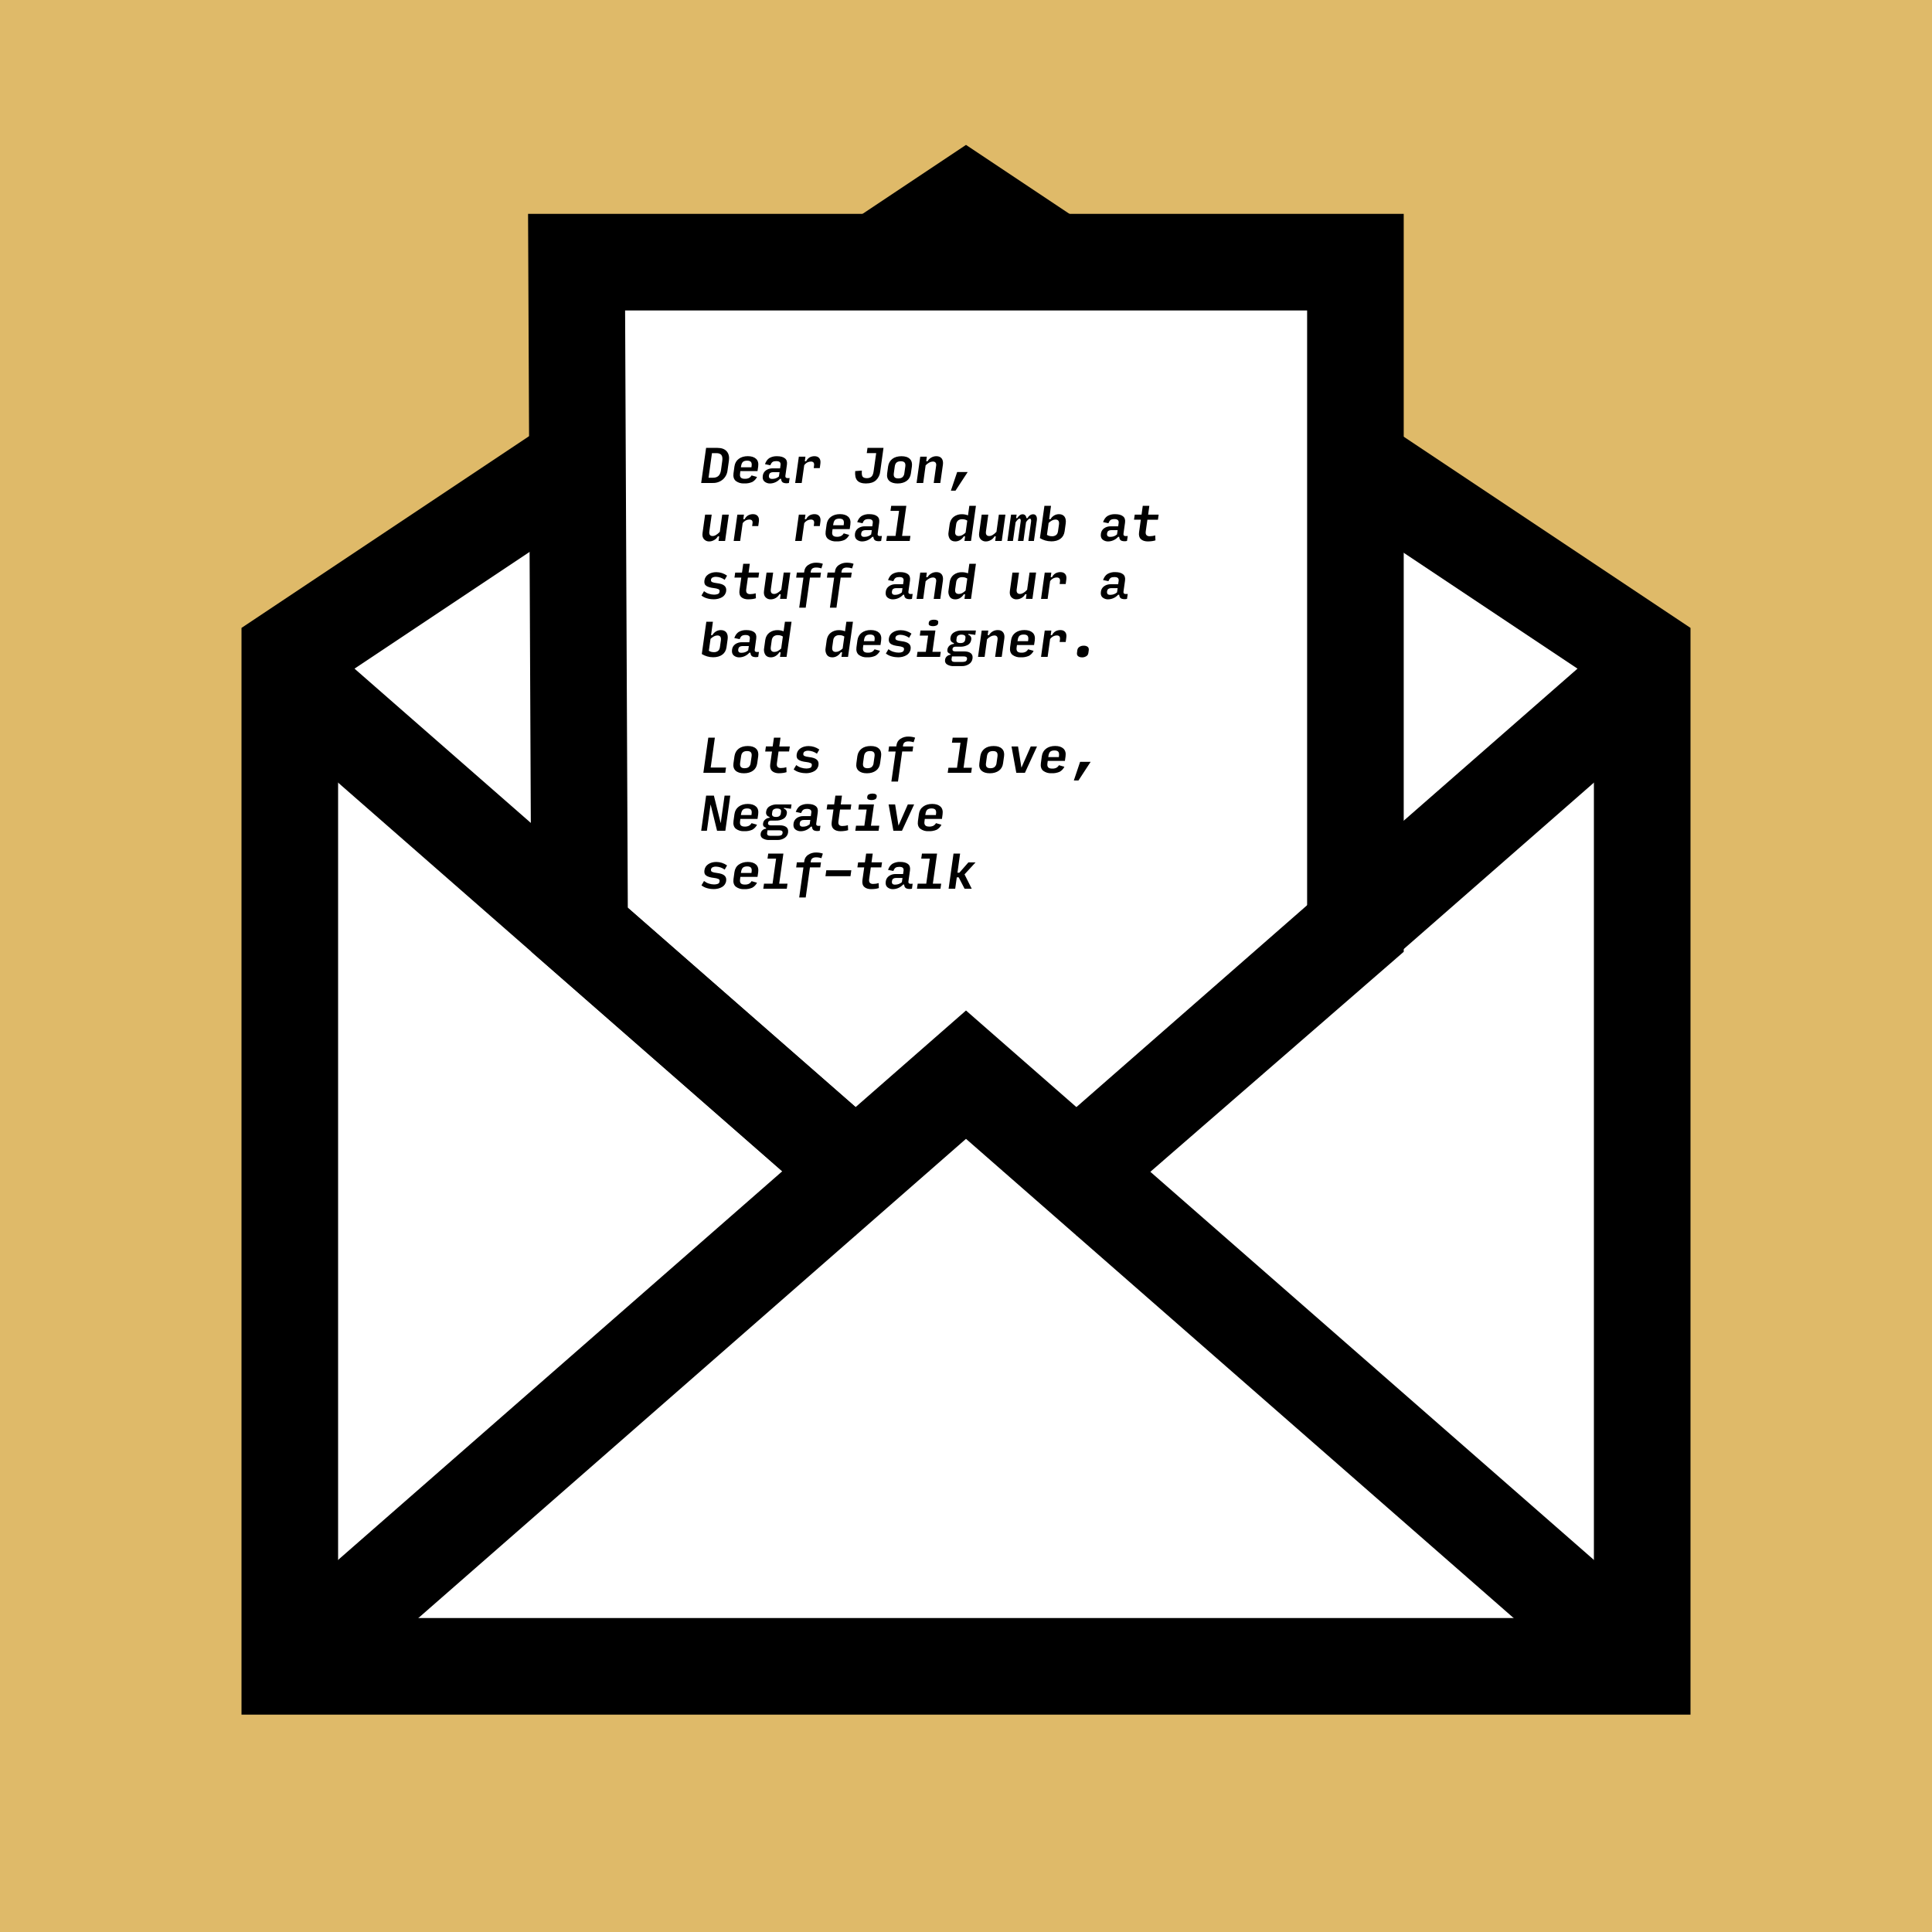
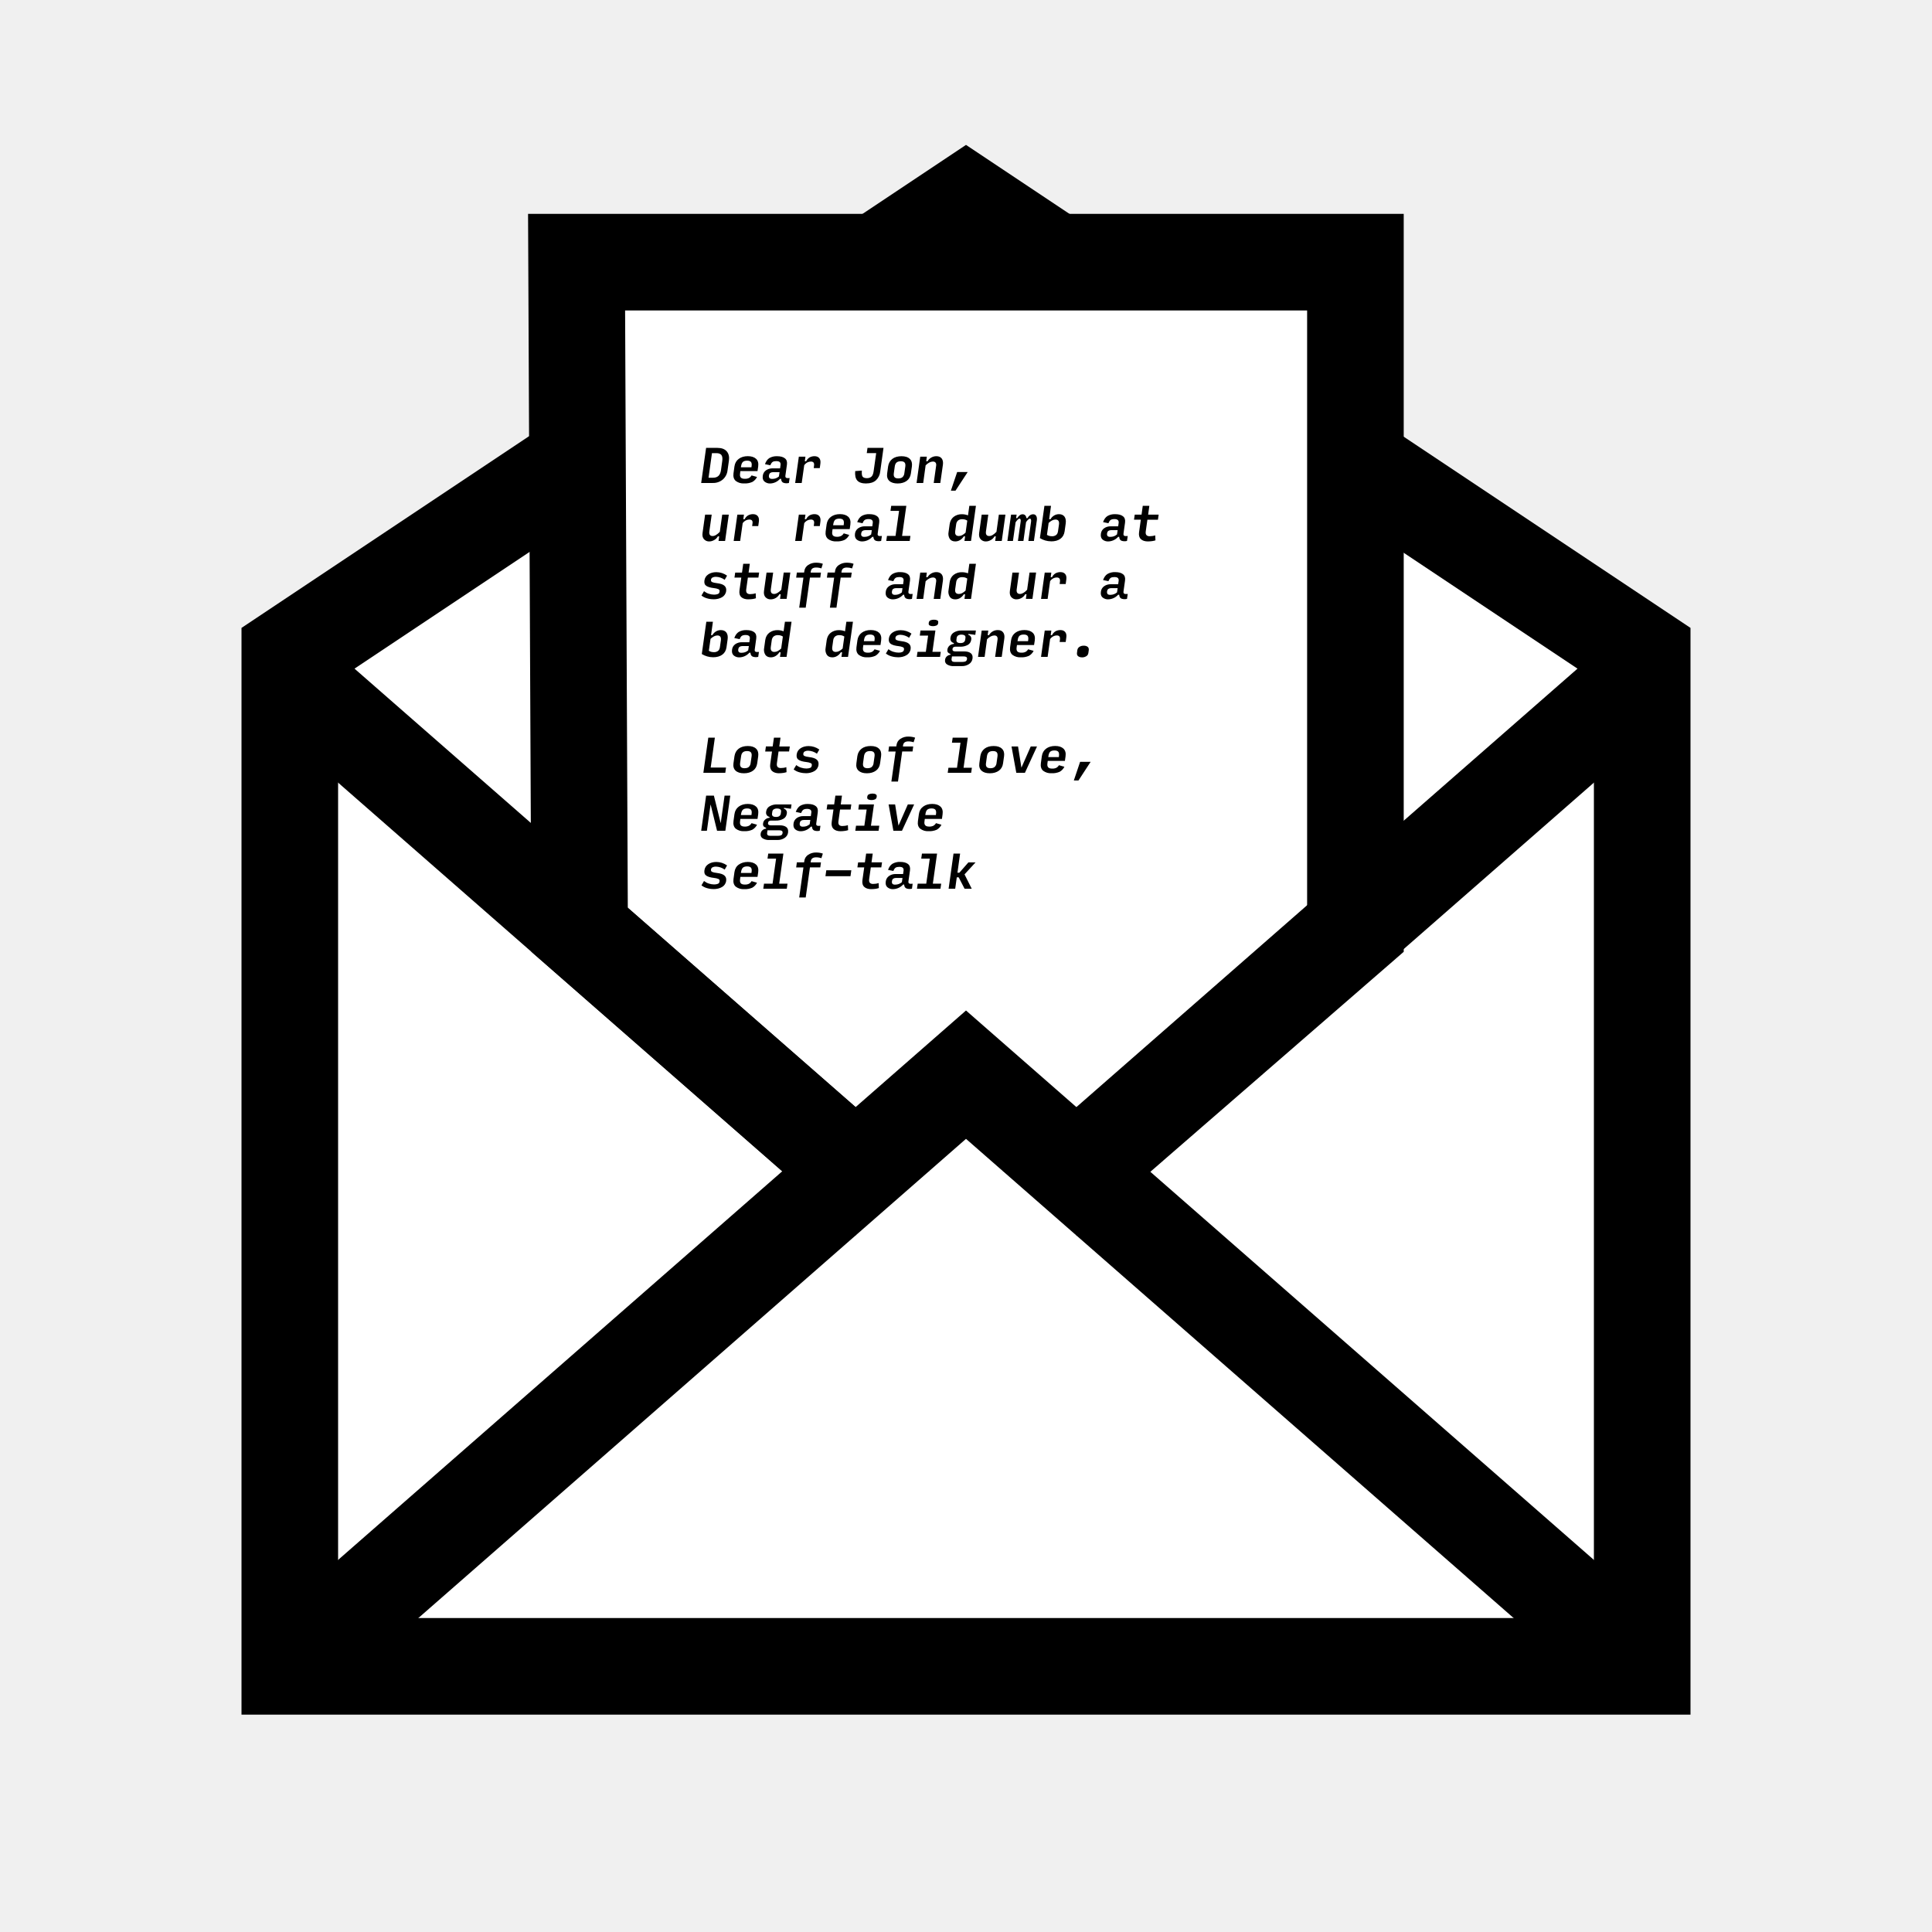
<svg xmlns="http://www.w3.org/2000/svg" viewBox="0 0 80 80">
-   <path fill="#DFBA69" d="M-30-30h140v140H-30z" />
  <path fill="#FFF" d="M12 69V27.07L40 8.403 68 27.07V69z" />
  <path d="M40 10.807L66 28.14V67H14V28.14l26-17.333M40 6L10 26v45h60V26L40 6z" />
  <path fill="#FFF" stroke="#000" stroke-width="4" stroke-miterlimit="10" d="M56.125 38.5L40 52.5l-16-14-.125-27.645h32.25z" />
  <path fill="none" stroke="#000" stroke-width="4" stroke-miterlimit="10" d="M68 28L40 52.5 12 28" />
  <path fill="#FFF" d="M35.43 48.5h9.142v12.75H35.43z" />
  <path fill="none" stroke="#000" stroke-width="4" stroke-miterlimit="10" d="M68 69L40 44.5 12 69" />
  <g>
    <path d="M29.034 20l.204-1.454h.475c.17 0 .296.048.38.144.082.096.112.224.09.384l-.058.405a.585.585 0 0 1-.197.378.62.62 0 0 1-.42.142h-.474zm.304-.218h.182c.103 0 .18-.027.234-.08s.087-.136.102-.242l.05-.367c.017-.11.006-.192-.03-.246-.04-.056-.11-.083-.212-.083h-.183l-.142 1.018zM31.347 19.75a.476.476 0 0 1-.197.208.758.758 0 0 1-.34.06.52.52 0 0 1-.344-.104c-.08-.07-.112-.174-.094-.312l.04-.29c.02-.137.08-.24.18-.313s.222-.11.373-.11c.15 0 .265.038.343.11s.106.18.087.318l-.028.19h-.71l-.013.106c-.01.073 0 .125.03.16.032.036.087.053.166.053a.37.37 0 0 0 .167-.03.277.277 0 0 0 .113-.11l.227.064zm-.66-.457l-.007.056h.436l.005-.04c.014-.084.005-.144-.024-.18-.03-.035-.082-.054-.16-.054s-.135.018-.173.05c-.038.035-.063.09-.075.167zM31.893 20.02a.35.35 0 0 1-.24-.082c-.06-.053-.083-.13-.068-.234a.32.32 0 0 1 .134-.23.456.456 0 0 1 .27-.08h.312l.02-.14c.006-.056-.005-.096-.034-.12-.028-.027-.076-.04-.142-.04-.066 0-.117.01-.153.034s-.067.068-.094.138l-.222-.046c.04-.116.1-.2.18-.252a.594.594 0 0 1 .324-.077c.14 0 .25.03.32.087.074.056.102.145.085.265l-.062.44c-.008.055.002.09.034.103.03.014.077.016.14.008l-.03.205a.4.4 0 0 1-.226-.008c-.06-.023-.092-.078-.097-.163h-.045a.567.567 0 0 1-.41.192zm.085-.19c.05 0 .1-.008.145-.023a.42.42 0 0 0 .13-.078l.026-.177h-.273a.197.197 0 0 0-.11.03c-.03.02-.048.056-.056.11-.005.045.003.078.023.103.02.023.06.035.115.035zM32.926 20l.152-1.09h.274l-.027.19h.055a.372.372 0 0 1 .144-.16.42.42 0 0 1 .205-.05c.086 0 .152.028.196.082s.058.13.045.228l-.025.184h-.25l.012-.1c.01-.056.003-.098-.018-.128s-.06-.044-.115-.044a.32.32 0 0 0-.143.036.382.382 0 0 0-.13.116l-.104.736h-.272zM35.867 20.02c-.175 0-.298-.042-.37-.124s-.1-.212-.085-.39l.276-.02c-.01.125 0 .21.03.25s.09.064.178.064c.082 0 .144-.022.19-.065s.073-.115.088-.216l.107-.756h-.39l.03-.218h.663l-.136.98a.573.573 0 0 1-.177.363c-.097.086-.23.13-.403.13zM37.17 20.02c-.155 0-.272-.038-.348-.11s-.105-.174-.087-.305l.04-.294c.02-.132.08-.236.176-.31s.224-.11.38-.11.27.038.344.113c.075.074.102.18.085.31l-.043.296c-.02.13-.075.23-.17.3s-.223.11-.377.11zm.028-.21c.075 0 .133-.018.173-.053a.246.246 0 0 0 .076-.16l.04-.28c.01-.074 0-.13-.03-.165s-.082-.052-.157-.052-.135.017-.175.052c-.04.035-.065.09-.075.164l-.038.275c-.012.076-.002.132.028.167s.083.053.158.053zM37.953 20l.152-1.09h.273l-.025.19h.054a.424.424 0 0 1 .365-.21c.1 0 .174.032.222.094.047.063.064.15.05.258l-.108.758h-.273l.1-.71c.01-.058 0-.102-.022-.132-.023-.03-.06-.046-.113-.046a.336.336 0 0 0-.147.04.554.554 0 0 0-.153.118l-.1.73h-.274zM39.374 20.318l.26-.772h.436l-.505.772h-.19zM29.37 22.42a.278.278 0 0 1-.222-.095c-.054-.062-.073-.148-.057-.258l.106-.757h.273l-.097.69c-.01.064-.003.113.02.146.023.033.06.05.114.05.048 0 .096-.016.145-.046s.1-.072.154-.128l.1-.712h.272l-.153 1.09h-.272l.027-.19h-.054c-.04.068-.092.12-.16.156s-.13.053-.195.053zM30.38 22.4l.152-1.09h.274l-.027.19h.054a.372.372 0 0 1 .145-.16.42.42 0 0 1 .204-.05c.087 0 .152.028.196.082s.058.13.045.23l-.026.182h-.252l.013-.1c.01-.056.004-.098-.016-.127s-.06-.044-.115-.044a.32.32 0 0 0-.144.036.382.382 0 0 0-.13.114l-.104.736h-.272zM32.926 22.4l.152-1.09h.274l-.027.19h.055a.372.372 0 0 1 .144-.16.42.42 0 0 1 .206-.05c.086 0 .152.028.196.082s.058.13.045.23l-.025.182h-.25l.012-.1c.01-.056.003-.098-.018-.127s-.06-.044-.115-.044a.32.32 0 0 0-.143.036.382.382 0 0 0-.13.114l-.104.736h-.272zM35.165 22.15a.476.476 0 0 1-.196.208.758.758 0 0 1-.34.06.52.52 0 0 1-.346-.104c-.08-.07-.112-.173-.094-.312l.04-.29c.02-.137.08-.24.18-.313s.223-.11.373-.11c.152 0 .266.038.343.11s.106.18.087.32l-.027.19h-.71l-.014.105c-.01.072 0 .125.03.16.032.035.087.053.166.053a.37.37 0 0 0 .167-.032.277.277 0 0 0 .113-.11l.227.065zm-.658-.457l-.01.056h.438l.004-.04c.012-.084.003-.144-.026-.18-.028-.035-.082-.053-.16-.053-.077 0-.135.017-.173.05-.037.035-.06.09-.073.166zM35.71 22.42a.35.35 0 0 1-.238-.08c-.06-.055-.083-.133-.07-.236a.32.32 0 0 1 .135-.23.456.456 0 0 1 .272-.08h.31l.02-.14c.006-.055-.004-.095-.034-.12-.028-.026-.076-.04-.14-.04-.068 0-.118.012-.154.034s-.068.07-.094.138l-.222-.046c.04-.116.102-.2.18-.252A.594.594 0 0 1 36 21.29c.142 0 .25.03.32.087.075.057.102.145.085.266l-.06.44c-.01.055 0 .09.032.103.03.013.078.015.14.007l-.03.205a.4.4 0 0 1-.224-.007c-.06-.023-.093-.078-.098-.162h-.045a.567.567 0 0 1-.41.19zm.086-.19c.05 0 .1-.007.145-.023a.42.42 0 0 0 .132-.077l.026-.177h-.273a.197.197 0 0 0-.11.03c-.03.02-.048.056-.056.112-.007.044 0 .077.022.1.02.025.058.036.114.036zM36.698 22.4l.03-.21h.354l.146-1.035h-.355l.03-.21h.626l-.176 1.246h.346l-.03.21H36.7zM39.907 22.21a.45.45 0 0 1-.152.153.377.377 0 0 1-.2.056c-.106 0-.183-.038-.23-.11a.39.39 0 0 1-.047-.28l.045-.322c.02-.13.073-.23.164-.304a.543.543 0 0 1 .353-.11.693.693 0 0 1 .243.047l.055-.394h.273l-.203 1.454h-.272l.027-.19h-.055zm-.207-.015a.298.298 0 0 0 .14-.035.605.605 0 0 0 .143-.105l.07-.496c-.03-.02-.06-.036-.094-.045s-.072-.015-.11-.015a.267.267 0 0 0-.176.052.246.246 0 0 0-.08.158l-.04.283c-.01.07 0 .12.024.153.026.033.067.05.122.05zM40.825 22.42a.278.278 0 0 1-.222-.095c-.055-.062-.074-.148-.058-.258l.105-.757h.273l-.096.69c-.01.064-.003.113.02.146.023.033.06.05.114.05.05 0 .097-.016.146-.046s.1-.072.154-.128l.1-.712h.272l-.152 1.09h-.273l.027-.19h-.054c-.04.068-.092.12-.16.156s-.13.053-.195.053zM42.054 21.624l-.11.776h-.23l.152-1.09h.23l-.02.145h.045c.03-.05.066-.09.103-.118a.194.194 0 0 1 .118-.042c.045 0 .08.014.108.04a.183.183 0 0 1 .05.12h.045c.03-.05.064-.09.105-.118a.228.228 0 0 1 .133-.042c.057 0 .098.023.125.07.028.046.035.11.024.19l-.12.845h-.23l.112-.797c.005-.042.003-.073-.005-.094s-.022-.033-.042-.033c-.02 0-.043.013-.073.04a.527.527 0 0 0-.088.107l-.108.776h-.228l.113-.797a.21.21 0 0 0-.004-.094c-.01-.023-.023-.033-.042-.033s-.043.012-.07.037a.57.57 0 0 0-.09.11zM43.52 22.415a.885.885 0 0 1-.46-.133l.187-1.336h.273l-.077.554h.055a.418.418 0 0 1 .15-.154.392.392 0 0 1 .203-.055c.104 0 .18.036.23.105.048.07.065.165.047.286l-.045.322c-.02.133-.077.234-.174.306s-.225.107-.388.107zm.04-.21a.27.27 0 0 0 .17-.05c.043-.032.07-.085.08-.158l.04-.28c.008-.07.002-.12-.024-.154-.024-.034-.065-.05-.12-.05-.047 0-.093.012-.14.036s-.094.057-.144.104l-.07.495a.373.373 0 0 0 .207.056zM45.893 22.42a.35.35 0 0 1-.24-.08c-.06-.055-.083-.133-.068-.236a.32.32 0 0 1 .134-.23.456.456 0 0 1 .27-.08h.312l.02-.14c.006-.055-.005-.095-.034-.12-.028-.026-.076-.04-.142-.04-.066 0-.117.012-.153.034s-.067.07-.094.138l-.222-.046c.04-.116.1-.2.18-.252a.594.594 0 0 1 .324-.077c.14 0 .25.03.32.087.074.057.102.145.085.266l-.062.44c-.008.055.002.09.034.103.03.013.077.015.14.007l-.03.205a.4.4 0 0 1-.226-.007c-.06-.023-.092-.078-.097-.162h-.045a.567.567 0 0 1-.41.19zm.085-.19c.05 0 .1-.007.145-.023a.42.42 0 0 0 .13-.077l.026-.177h-.273a.197.197 0 0 0-.11.03c-.03.02-.048.056-.056.112-.005.044.003.077.023.1.02.025.06.036.115.036zM47.542 22.42c-.136 0-.236-.033-.303-.098s-.09-.16-.073-.284l.073-.52h-.282l.03-.208h.282l.05-.364h.273l-.05.364h.436l-.03.21h-.437l-.068.484c-.01.07 0 .12.028.152s.07.048.13.048a.74.74 0 0 0 .234-.036l.01.207a.82.82 0 0 1-.13.03 1.18 1.18 0 0 1-.175.014zM29.542 24.814a.933.933 0 0 1-.272-.04.656.656 0 0 1-.224-.114l.106-.18c.06.046.125.083.2.107s.15.036.22.036c.06 0 .11-.01.153-.026s.065-.05.07-.1c.01-.045-.005-.077-.038-.097a.583.583 0 0 0-.188-.047c-.144-.016-.25-.046-.32-.092s-.096-.12-.08-.224c.015-.11.07-.194.162-.255s.203-.09.332-.09a.762.762 0 0 1 .443.144l-.098.172a.65.65 0 0 0-.366-.124.292.292 0 0 0-.135.028.118.118 0 0 0-.067.096c-.005.046.01.077.05.096s.106.033.205.045c.138.017.24.05.3.103s.088.124.074.22a.34.34 0 0 1-.17.257c-.1.058-.22.087-.36.087zM30.996 24.818c-.136 0-.236-.032-.303-.096s-.09-.16-.072-.285l.074-.52h-.282l.03-.208h.282l.05-.364h.273l-.05.363h.436l-.03.208h-.436l-.068.485c-.01.07 0 .12.027.153.028.03.07.048.13.048a.74.74 0 0 0 .234-.036l.01.206a.82.82 0 0 1-.13.032 1.18 1.18 0 0 1-.174.012zM31.916 24.818a.278.278 0 0 1-.223-.093c-.054-.063-.073-.15-.057-.258l.105-.758h.274l-.096.688c-.01.066-.003.115.02.147.023.033.06.05.114.05.048 0 .095-.016.145-.045s.1-.072.154-.128l.1-.713h.273l-.153 1.09h-.272l.027-.19h-.054a.412.412 0 0 1-.354.21zM33.093 25.163l.175-1.245h-.3l.028-.21h.3l.01-.064a.355.355 0 0 1 .16-.25.57.57 0 0 1 .33-.094c.047 0 .097.004.146.012.05.007.093.02.13.034l-.06.19a.664.664 0 0 0-.223-.036c-.06 0-.108.013-.145.037s-.06.066-.07.12l-.006.052h.426l-.028.208h-.428l-.175 1.245h-.272zM34.365 25.163l.175-1.245h-.3l.03-.21h.3l.008-.064a.355.355 0 0 1 .16-.25.57.57 0 0 1 .33-.094c.047 0 .097.004.147.012.05.007.093.02.13.034l-.062.19a.664.664 0 0 0-.22-.036c-.06 0-.11.013-.146.037s-.06.066-.068.12l-.008.052h.427l-.03.208h-.428l-.174 1.245h-.273zM36.984 24.818a.35.35 0 0 1-.24-.08c-.06-.053-.082-.132-.067-.234a.32.32 0 0 1 .134-.23.456.456 0 0 1 .272-.082h.312l.02-.14c.006-.054-.005-.094-.034-.12-.028-.025-.076-.037-.142-.037-.066 0-.117.01-.153.033s-.067.068-.094.137l-.22-.045c.04-.117.1-.2.18-.252a.594.594 0 0 1 .323-.078c.142 0 .25.03.322.086.073.057.1.146.084.266l-.063.44c-.01.055.002.09.033.103.032.014.08.016.14.008l-.028.205a.4.4 0 0 1-.226-.008c-.06-.023-.093-.078-.098-.163h-.044a.567.567 0 0 1-.41.19zm.085-.187a.42.42 0 0 0 .276-.102l.025-.175h-.27a.197.197 0 0 0-.113.03c-.028.018-.047.055-.054.11-.006.045.002.078.022.103.02.023.06.035.114.035zM37.953 24.8l.152-1.09h.273l-.025.19h.054a.424.424 0 0 1 .365-.21c.1 0 .174.032.222.094.047.063.064.15.05.258l-.108.758h-.273l.1-.71c.01-.058 0-.102-.022-.132-.023-.03-.06-.046-.113-.046a.336.336 0 0 0-.147.04.554.554 0 0 0-.153.117l-.1.73h-.274zM39.907 24.61a.45.45 0 0 1-.152.153.377.377 0 0 1-.2.055c-.106 0-.183-.037-.23-.11a.39.39 0 0 1-.047-.28l.045-.32c.02-.13.073-.232.164-.304a.543.543 0 0 1 .353-.11.693.693 0 0 1 .243.046l.055-.394h.273l-.203 1.454h-.272l.027-.19h-.055zm-.207-.015a.298.298 0 0 0 .14-.035.605.605 0 0 0 .143-.106l.07-.496c-.03-.02-.06-.034-.094-.044s-.072-.015-.11-.015a.267.267 0 0 0-.176.05.246.246 0 0 0-.08.16l-.04.283c-.01.07 0 .12.024.152.026.033.067.05.122.05zM42.098 24.818a.278.278 0 0 1-.223-.093c-.055-.063-.073-.15-.058-.258l.106-.758h.272l-.095.688c-.01.066-.003.115.02.147.023.033.06.05.113.05.048 0 .096-.016.146-.045s.1-.072.152-.128l.1-.713h.272l-.152 1.09h-.272l.027-.19h-.055c-.04.068-.092.12-.158.156s-.132.052-.196.052zM43.107 24.8l.153-1.09h.273l-.026.19h.055a.372.372 0 0 1 .144-.16.42.42 0 0 1 .205-.05c.088 0 .153.028.197.08s.06.13.045.23l-.025.184h-.25l.012-.1c.007-.057.002-.1-.02-.128s-.057-.044-.113-.044a.32.32 0 0 0-.144.036.382.382 0 0 0-.13.115l-.103.737h-.273zM45.893 24.818a.35.35 0 0 1-.24-.08c-.06-.053-.083-.132-.068-.234a.32.32 0 0 1 .134-.23.456.456 0 0 1 .27-.082h.312l.02-.14c.006-.054-.005-.094-.034-.12-.028-.025-.076-.037-.142-.037-.066 0-.117.01-.153.033s-.067.068-.094.137l-.222-.045c.04-.117.1-.2.18-.252a.594.594 0 0 1 .324-.078c.14 0 .25.03.32.086.074.057.102.146.085.266l-.062.44c-.008.055.002.09.034.103.03.014.077.016.14.008l-.03.205a.4.4 0 0 1-.226-.008c-.06-.023-.092-.078-.097-.163h-.045a.567.567 0 0 1-.41.19zm.085-.187a.42.42 0 0 0 .276-.102l.025-.175h-.273a.197.197 0 0 0-.11.03c-.03.018-.048.055-.056.11-.005.045.003.078.023.103.02.023.06.035.115.035zM29.52 27.215a.885.885 0 0 1-.46-.133l.187-1.336h.273l-.077.554h.055a.418.418 0 0 1 .15-.155.392.392 0 0 1 .203-.054c.104 0 .18.036.23.104.048.07.065.165.047.286l-.045.322c-.02.133-.077.234-.174.305s-.225.108-.388.108zm.04-.21a.27.27 0 0 0 .17-.05c.043-.032.07-.085.08-.158l.04-.28c.008-.07.002-.12-.024-.154-.024-.034-.065-.05-.12-.05-.047 0-.093.012-.14.036s-.094.057-.144.104l-.07.495a.373.373 0 0 0 .207.056zM30.62 27.22a.35.35 0 0 1-.24-.08c-.06-.055-.082-.133-.068-.236a.32.32 0 0 1 .134-.23.456.456 0 0 1 .272-.08h.31l.02-.14c.008-.056-.003-.096-.032-.12-.03-.026-.077-.04-.142-.04-.066 0-.117.012-.153.034s-.067.068-.093.138l-.222-.046c.04-.116.102-.2.18-.252a.594.594 0 0 1 .324-.077c.14 0 .248.03.32.087.074.056.1.145.084.265l-.06.44c-.01.055 0 .09.032.103.03.014.078.016.14.008l-.03.205a.4.4 0 0 1-.224-.008c-.06-.023-.093-.078-.098-.163h-.045a.567.567 0 0 1-.41.192zm.085-.19c.05 0 .1-.008.146-.023a.42.42 0 0 0 .13-.077l.027-.177h-.273a.197.197 0 0 0-.11.03c-.03.02-.048.056-.056.112-.005.043.002.077.023.1.02.025.06.036.115.036zM32.27 27.01a.45.45 0 0 1-.152.153.377.377 0 0 1-.2.056c-.105 0-.183-.038-.23-.11a.39.39 0 0 1-.046-.28l.045-.322c.018-.13.073-.232.164-.304a.543.543 0 0 1 .353-.11.693.693 0 0 1 .243.047l.055-.394h.274L32.57 27.2h-.272l.027-.19h-.054zm-.207-.015a.298.298 0 0 0 .14-.035.605.605 0 0 0 .144-.106l.07-.496c-.03-.02-.06-.034-.095-.044s-.07-.014-.11-.014a.267.267 0 0 0-.175.052.246.246 0 0 0-.08.158l-.04.283c-.01.07 0 .12.024.152.027.034.068.05.123.05zM34.816 27.01a.45.45 0 0 1-.152.153.377.377 0 0 1-.2.056c-.106 0-.183-.038-.23-.11a.39.39 0 0 1-.047-.28l.045-.322c.02-.13.074-.232.164-.304a.543.543 0 0 1 .353-.11.693.693 0 0 1 .242.047l.055-.394h.273l-.204 1.454h-.272l.027-.19h-.054zm-.207-.015a.298.298 0 0 0 .138-.035.605.605 0 0 0 .145-.106l.07-.496c-.03-.02-.06-.034-.095-.044s-.07-.014-.11-.014a.267.267 0 0 0-.175.052.246.246 0 0 0-.08.158l-.04.283c-.01.07 0 .12.024.152.026.034.067.05.122.05zM36.438 26.95a.476.476 0 0 1-.197.208.758.758 0 0 1-.34.06.52.52 0 0 1-.343-.104c-.08-.07-.113-.174-.094-.312l.04-.29c.02-.137.08-.24.18-.313s.222-.11.373-.11c.15 0 .265.038.342.11s.107.18.087.32l-.027.19h-.71l-.014.104c-.01.073 0 .125.032.16.03.036.086.053.165.053a.37.37 0 0 0 .168-.03.277.277 0 0 0 .113-.11l.227.064zm-.66-.457l-.007.056h.437l.005-.04c.013-.084.004-.144-.025-.18-.03-.035-.083-.054-.16-.054-.078 0-.135.018-.173.05-.04.035-.063.09-.075.167zM37.18 27.215a.933.933 0 0 1-.274-.04.656.656 0 0 1-.223-.114l.106-.18c.058.047.124.083.2.107s.148.036.22.036c.06 0 .11-.008.15-.026s.067-.05.073-.1c.007-.044-.006-.077-.04-.096a.583.583 0 0 0-.187-.047c-.143-.016-.25-.046-.318-.092s-.097-.12-.082-.223c.015-.11.07-.195.163-.255s.202-.09.33-.09a.762.762 0 0 1 .444.142l-.098.172a.65.65 0 0 0-.366-.124.292.292 0 0 0-.134.03.118.118 0 0 0-.066.094c-.006.046.01.077.05.096s.105.033.205.046c.138.016.238.05.3.102s.088.124.074.22a.34.34 0 0 1-.172.257c-.1.06-.22.088-.36.088zM37.962 27.2l.03-.21h.345l.094-.672h-.344l.028-.21h.618l-.123.883h.345l-.03.21h-.963zm.67-1.272a.292.292 0 0 1-.136-.028c-.032-.018-.046-.05-.04-.094l.002-.02c.008-.047.03-.08.068-.098s.087-.028.145-.028c.06 0 .105.01.14.028s.044.05.038.098l-.002.02a.115.115 0 0 1-.07.094.353.353 0 0 1-.143.028zM40.27 27.268a.322.322 0 0 1-.144.23.515.515 0 0 1-.297.084H39.5a.482.482 0 0 1-.287-.07.184.184 0 0 1-.08-.19.222.222 0 0 1 .073-.143.257.257 0 0 1 .148-.066l.003-.036a.203.203 0 0 1-.1-.057c-.026-.028-.034-.07-.026-.13.01-.06.037-.11.083-.153a.3.3 0 0 1 .18-.073l.007-.035c-.06-.018-.1-.045-.122-.083a.185.185 0 0 1-.024-.125l.003-.025a.288.288 0 0 1 .145-.21.583.583 0 0 1 .31-.078h.596l-.024.18-.286-.037-.004.034a.166.166 0 0 1 .124.186l-.004.027a.278.278 0 0 1-.14.206.613.613 0 0 1-.318.074h-.19a.156.156 0 0 0-.087.022c-.02.014-.034.04-.04.075-.003.033.004.06.025.074.02.017.053.025.097.025h.367c.112 0 .2.023.264.07.065.048.09.122.077.223zm-.743.14h.336c.048 0 .087-.007.118-.022s.052-.046.06-.09c.006-.046-.004-.076-.03-.092s-.06-.023-.105-.023h-.487l-.017.106c-.004.04.004.07.025.092.02.02.054.03.102.03zm.24-.78c.06 0 .108-.01.14-.035s.054-.06.06-.104l.01-.075c.007-.044-.003-.077-.03-.1-.028-.023-.072-.035-.133-.035a.248.248 0 0 0-.14.034.14.14 0 0 0-.06.1l-.01.075c-.006.044.003.078.03.103.025.024.07.036.132.036zM40.498 27.2l.152-1.09h.273l-.026.19h.055a.412.412 0 0 1 .365-.21c.1 0 .173.032.22.095.048.062.065.148.05.257l-.108.758h-.273l.1-.71c.008-.057 0-.1-.022-.132-.023-.03-.06-.045-.113-.045a.336.336 0 0 0-.147.04.554.554 0 0 0-.153.117l-.1.73h-.274zM42.8 26.95a.476.476 0 0 1-.196.208.758.758 0 0 1-.34.06.52.52 0 0 1-.344-.104c-.08-.07-.112-.174-.094-.312l.04-.29c.02-.137.08-.24.18-.313s.223-.11.373-.11.265.038.342.11.106.18.087.32l-.03.19h-.708l-.014.104c-.01.073 0 .125.03.16.032.036.087.053.166.053a.37.37 0 0 0 .167-.03.277.277 0 0 0 .114-.11l.227.064zm-.657-.457l-.01.056h.437l.005-.04c.013-.084.004-.144-.025-.18-.03-.035-.082-.054-.16-.054-.077 0-.135.018-.173.05-.038.035-.063.09-.074.167zM43.107 27.2l.153-1.09h.273l-.026.19h.055a.372.372 0 0 1 .144-.16.42.42 0 0 1 .205-.05c.088 0 .153.028.197.082s.06.13.045.228l-.025.184h-.25l.012-.1c.007-.056.002-.098-.02-.128s-.057-.044-.113-.044a.32.32 0 0 0-.144.037.382.382 0 0 0-.13.114l-.103.736h-.273zM44.807 27.22c-.072 0-.127-.018-.166-.05s-.054-.077-.045-.14l.013-.102a.192.192 0 0 1 .086-.142c.05-.033.11-.05.18-.05s.127.017.165.05c.037.032.052.08.043.142l-.015.103c-.007.063-.036.11-.085.14s-.107.05-.176.05zM29.125 32l.204-1.454h.272l-.173 1.236h.635l-.03.218h-.91zM30.806 32.02c-.156 0-.272-.038-.348-.11s-.105-.174-.087-.305l.042-.294c.02-.132.078-.236.175-.31s.223-.11.378-.11.27.038.345.113c.075.074.102.18.085.31l-.042.296c-.02.13-.076.23-.17.3s-.223.11-.377.11zm.028-.21c.075 0 .133-.018.173-.053a.246.246 0 0 0 .075-.16l.04-.28c.01-.074 0-.13-.03-.165s-.082-.052-.157-.052-.134.017-.174.052c-.04.035-.065.09-.074.164l-.04.275c-.01.076 0 .132.03.167s.083.053.158.053zM32.27 32.02c-.137 0-.238-.034-.304-.098s-.09-.16-.072-.284l.073-.52h-.282l.03-.21h.28l.052-.362h.272l-.05.363h.435l-.03.208h-.436l-.068.486c-.01.07 0 .12.027.152.028.03.07.048.13.048a.74.74 0 0 0 .234-.036l.008.207a.82.82 0 0 1-.13.03 1.18 1.18 0 0 1-.173.014zM33.36 32.015a.933.933 0 0 1-.272-.04.656.656 0 0 1-.224-.115l.107-.18c.06.047.126.083.2.107s.15.036.22.036c.06 0 .11-.01.153-.026s.065-.05.07-.1c.01-.045-.005-.077-.038-.096a.583.583 0 0 0-.187-.047c-.144-.016-.25-.046-.32-.092s-.095-.12-.08-.224c.015-.11.07-.194.162-.255s.204-.09.332-.09a.762.762 0 0 1 .444.144l-.1.172a.65.65 0 0 0-.364-.124.292.292 0 0 0-.135.028.118.118 0 0 0-.065.096c-.006.046.01.077.05.096s.105.033.205.046c.137.016.238.05.3.102s.087.124.074.22a.34.34 0 0 1-.17.257c-.1.058-.22.088-.36.088zM35.896 32.02c-.155 0-.27-.038-.347-.11s-.107-.174-.088-.305l.04-.294c.02-.132.08-.236.176-.31s.222-.11.378-.11.27.038.344.113c.076.074.103.18.085.31l-.042.296c-.018.13-.075.23-.17.3s-.222.11-.377.11zm.03-.21c.074 0 .132-.018.172-.053a.246.246 0 0 0 .075-.16l.04-.28c.01-.074 0-.13-.03-.165s-.082-.052-.158-.052-.133.017-.173.052c-.04.035-.066.09-.076.164l-.038.275c-.01.076-.002.132.03.167s.082.053.157.053zM36.91 32.363l.176-1.245h-.3l.028-.21h.3l.01-.064a.355.355 0 0 1 .16-.25.57.57 0 0 1 .33-.094c.047 0 .097.004.147.012.05.008.094.02.132.034l-.063.19a.664.664 0 0 0-.223-.036c-.06 0-.107.013-.144.037s-.06.066-.068.12l-.007.052h.426l-.028.208h-.428l-.174 1.245h-.273zM39.243 32l.03-.21h.354l.145-1.035h-.354l.03-.21h.626l-.175 1.246h.345l-.03.21h-.972zM40.987 32.02c-.155 0-.27-.038-.347-.11s-.106-.174-.087-.305l.04-.294c.02-.132.08-.236.176-.31s.22-.11.376-.11.27.038.345.113c.076.074.104.18.086.31l-.042.296c-.018.13-.075.23-.17.3s-.222.11-.377.11zm.03-.21c.074 0 .13-.018.17-.053a.246.246 0 0 0 .077-.16l.04-.28c.008-.074 0-.13-.03-.165s-.083-.052-.158-.052-.134.017-.174.052c-.04.035-.065.09-.075.164l-.038.275c-.013.076-.003.132.027.167s.083.053.16.053zM42.438 32h-.355l-.198-1.09h.27l.14.877.386-.878h.26L42.44 32zM44.074 31.75a.476.476 0 0 1-.196.208.758.758 0 0 1-.34.06.52.52 0 0 1-.345-.104c-.08-.07-.112-.174-.093-.312l.04-.29c.02-.137.08-.24.178-.313s.224-.11.374-.11c.152 0 .266.038.343.11s.107.18.087.318l-.027.19h-.71l-.014.106c-.01.073.002.125.032.16.032.036.086.053.165.053a.37.37 0 0 0 .167-.03.277.277 0 0 0 .114-.11l.226.064zm-.658-.457l-.01.056h.438l.005-.04c.01-.084.003-.144-.027-.18-.028-.035-.082-.054-.16-.054-.077 0-.135.018-.173.05-.038.035-.062.09-.074.167zM44.465 32.318l.26-.772h.436l-.504.772h-.19zM29.692 34.4l-.268-1.092-.153 1.092h-.236l.204-1.454h.322l.282 1.142.16-1.142h.236l-.204 1.454h-.342zM31.347 34.15a.476.476 0 0 1-.197.208.758.758 0 0 1-.34.06.52.52 0 0 1-.344-.104c-.08-.07-.112-.173-.094-.312l.04-.29c.02-.137.08-.24.18-.313s.222-.11.373-.11c.15 0 .265.038.343.11s.106.18.087.32l-.028.19h-.71l-.013.105c-.01.072 0 .125.03.16.032.035.087.053.166.053a.37.37 0 0 0 .167-.032.277.277 0 0 0 .113-.11l.227.065zm-.66-.457l-.007.056h.436l.005-.04c.014-.084.005-.144-.024-.18-.03-.035-.082-.053-.16-.053s-.135.017-.173.05c-.038.035-.063.09-.075.166zM32.634 34.468a.322.322 0 0 1-.145.23.515.515 0 0 1-.298.084h-.327a.482.482 0 0 1-.287-.07.184.184 0 0 1-.08-.19.222.222 0 0 1 .073-.143.257.257 0 0 1 .15-.066l.003-.036a.203.203 0 0 1-.1-.057c-.025-.028-.034-.07-.025-.13.008-.06.036-.11.083-.152a.3.3 0 0 1 .18-.074l.007-.035c-.06-.017-.1-.045-.122-.083a.185.185 0 0 1-.023-.125l.003-.025a.288.288 0 0 1 .143-.21.583.583 0 0 1 .312-.077h.594l-.025.18-.287-.037-.004.034a.166.166 0 0 1 .123.186l-.004.027a.278.278 0 0 1-.14.206.613.613 0 0 1-.32.074h-.187a.156.156 0 0 0-.088.022c-.022.015-.035.04-.04.075-.005.033.003.06.023.074.022.017.053.025.097.025h.367c.113 0 .2.023.266.07.064.048.09.122.076.223zm-.743.14h.337c.047 0 .086-.006.118-.022s.05-.046.058-.09c.006-.046-.004-.076-.03-.092s-.06-.023-.104-.023h-.49l-.015.106c-.005.04.003.072.023.092.022.022.055.03.103.03zm.24-.78c.06 0 .108-.01.14-.035s.054-.06.06-.104l.01-.075c.008-.044-.003-.077-.03-.1-.028-.023-.072-.035-.132-.035a.248.248 0 0 0-.142.035.14.14 0 0 0-.058.1l-.01.074c-.007.044.003.08.03.103.024.024.068.036.13.036zM33.166 34.42a.35.35 0 0 1-.24-.08c-.06-.055-.082-.133-.068-.236a.32.32 0 0 1 .134-.23.456.456 0 0 1 .272-.08h.31l.02-.14c.008-.055-.003-.095-.032-.12-.03-.026-.077-.04-.142-.04-.066 0-.117.012-.153.034s-.068.07-.094.138l-.222-.046c.042-.116.103-.2.18-.252a.594.594 0 0 1 .325-.077c.142 0 .25.03.32.087.075.057.102.145.085.266l-.06.44c-.01.055 0 .09.032.103.03.013.078.015.14.007l-.03.205a.4.4 0 0 1-.224-.007c-.06-.023-.093-.077-.098-.162h-.045a.567.567 0 0 1-.41.19zm.085-.19c.052 0 .1-.007.146-.023a.42.42 0 0 0 .13-.077l.027-.177h-.273a.197.197 0 0 0-.11.03c-.03.02-.048.056-.056.112-.006.044.002.077.023.1.02.025.058.036.114.036zM34.814 34.42c-.135 0-.236-.033-.302-.098s-.09-.16-.073-.284l.073-.52h-.283l.03-.208h.282l.05-.364h.273l-.05.364h.436l-.028.21h-.437l-.067.484c-.01.07 0 .12.027.152.028.032.07.048.13.048a.74.74 0 0 0 .234-.036l.01.207a.82.82 0 0 1-.132.03 1.18 1.18 0 0 1-.174.014zM35.416 34.4l.03-.21h.345l.095-.67h-.345l.028-.21h.62l-.125.88h.346l-.03.21h-.964zm.67-1.272a.292.292 0 0 1-.136-.027c-.032-.018-.046-.05-.04-.094l.002-.02c.008-.047.03-.08.068-.097s.087-.03.145-.03c.06 0 .104.01.138.03s.046.05.04.096l-.003.02a.115.115 0 0 1-.07.095.353.353 0 0 1-.143.028zM37.348 34.4h-.355l-.198-1.09h.27l.14.877.386-.877h.262l-.504 1.09zM38.983 34.15a.476.476 0 0 1-.196.208.758.758 0 0 1-.34.06.52.52 0 0 1-.344-.104c-.082-.07-.113-.173-.094-.312l.04-.29c.018-.137.078-.24.178-.313s.223-.11.374-.11c.15 0 .265.038.342.11s.107.18.087.32l-.026.19h-.71l-.014.105c-.01.072 0 .125.032.16.03.035.085.053.165.053a.37.37 0 0 0 .167-.032.277.277 0 0 0 .113-.11l.226.065zm-.658-.457l-.01.056h.438l.005-.04c.013-.084.004-.144-.026-.18-.028-.035-.082-.053-.16-.053-.077 0-.134.017-.173.05-.04.035-.063.09-.075.166zM29.542 36.814a.933.933 0 0 1-.272-.04.656.656 0 0 1-.224-.114l.106-.18c.06.046.125.083.2.107s.15.036.22.036c.06 0 .11-.01.153-.026s.065-.05.07-.1c.01-.045-.005-.077-.038-.097a.583.583 0 0 0-.188-.047c-.144-.016-.25-.046-.32-.092s-.096-.12-.08-.224c.015-.11.07-.194.162-.255s.203-.09.332-.09a.762.762 0 0 1 .443.144l-.098.172a.65.65 0 0 0-.366-.124.292.292 0 0 0-.135.028.118.118 0 0 0-.067.096c-.005.046.01.077.05.096s.106.033.205.045c.138.017.24.05.3.103s.088.124.074.22a.34.34 0 0 1-.17.257c-.1.058-.22.087-.36.087zM31.347 36.55a.476.476 0 0 1-.197.208.758.758 0 0 1-.34.06.52.52 0 0 1-.344-.104c-.08-.07-.112-.174-.094-.313l.04-.29c.02-.135.08-.24.18-.31s.222-.11.373-.11c.15 0 .265.038.343.11s.106.18.087.318l-.028.19h-.71l-.013.106c-.01.072 0 .125.03.16.032.035.087.053.166.053a.37.37 0 0 0 .167-.03.277.277 0 0 0 .113-.112l.227.066zm-.66-.457l-.007.055h.436l.005-.04c.014-.083.005-.142-.024-.178-.03-.035-.082-.054-.16-.054s-.135.018-.173.05c-.038.035-.063.09-.075.167zM31.606 36.8l.03-.21h.354l.146-1.035h-.355l.03-.21h.628l-.175 1.246h.345l-.03.21h-.972zM33.093 37.163l.175-1.245h-.3l.028-.21h.3l.01-.064a.355.355 0 0 1 .16-.25.57.57 0 0 1 .33-.094c.047 0 .097.004.146.012.05.007.093.02.13.034l-.06.19a.664.664 0 0 0-.223-.036c-.06 0-.108.013-.145.037s-.06.066-.07.12l-.006.052h.426l-.028.208h-.428l-.175 1.245h-.272zM34.18 36.28l.035-.244h1.036l-.034.245H34.18zM36.087 36.818c-.136 0-.236-.032-.303-.096s-.09-.16-.072-.285l.073-.52h-.282l.03-.208h.28l.052-.364h.273l-.05.363h.435l-.03.208h-.435l-.068.485c-.01.07 0 .12.028.153.028.03.07.048.13.048a.74.74 0 0 0 .234-.036l.01.206a.82.82 0 0 1-.13.032 1.18 1.18 0 0 1-.175.012zM36.984 36.818a.35.35 0 0 1-.24-.08c-.06-.053-.082-.132-.067-.234a.32.32 0 0 1 .134-.23.456.456 0 0 1 .272-.082h.312l.02-.14c.006-.054-.005-.094-.034-.12-.028-.025-.076-.037-.142-.037-.066 0-.117.01-.153.033s-.067.068-.094.137l-.22-.045c.04-.117.1-.2.18-.252a.594.594 0 0 1 .323-.078c.142 0 .25.03.322.086.073.057.1.146.084.266l-.063.44c-.01.055.002.09.033.103.032.014.08.016.14.008l-.028.205a.4.4 0 0 1-.226-.008c-.06-.023-.093-.078-.098-.163h-.044a.567.567 0 0 1-.41.19zm.085-.187a.42.42 0 0 0 .276-.102l.025-.175h-.27a.197.197 0 0 0-.113.03c-.028.018-.047.055-.054.11-.006.045.002.078.022.103.02.023.06.035.114.035zM37.97 36.8l.03-.21h.354l.146-1.035h-.354l.03-.21h.626l-.175 1.246h.346l-.03.21h-.972zM39.618 36.33l-.065.47h-.273l.203-1.454h.273l-.11.79h.08l.374-.427h.296l-.457.497.298.593h-.297l-.242-.47h-.08z" />
  </g>
</svg>
